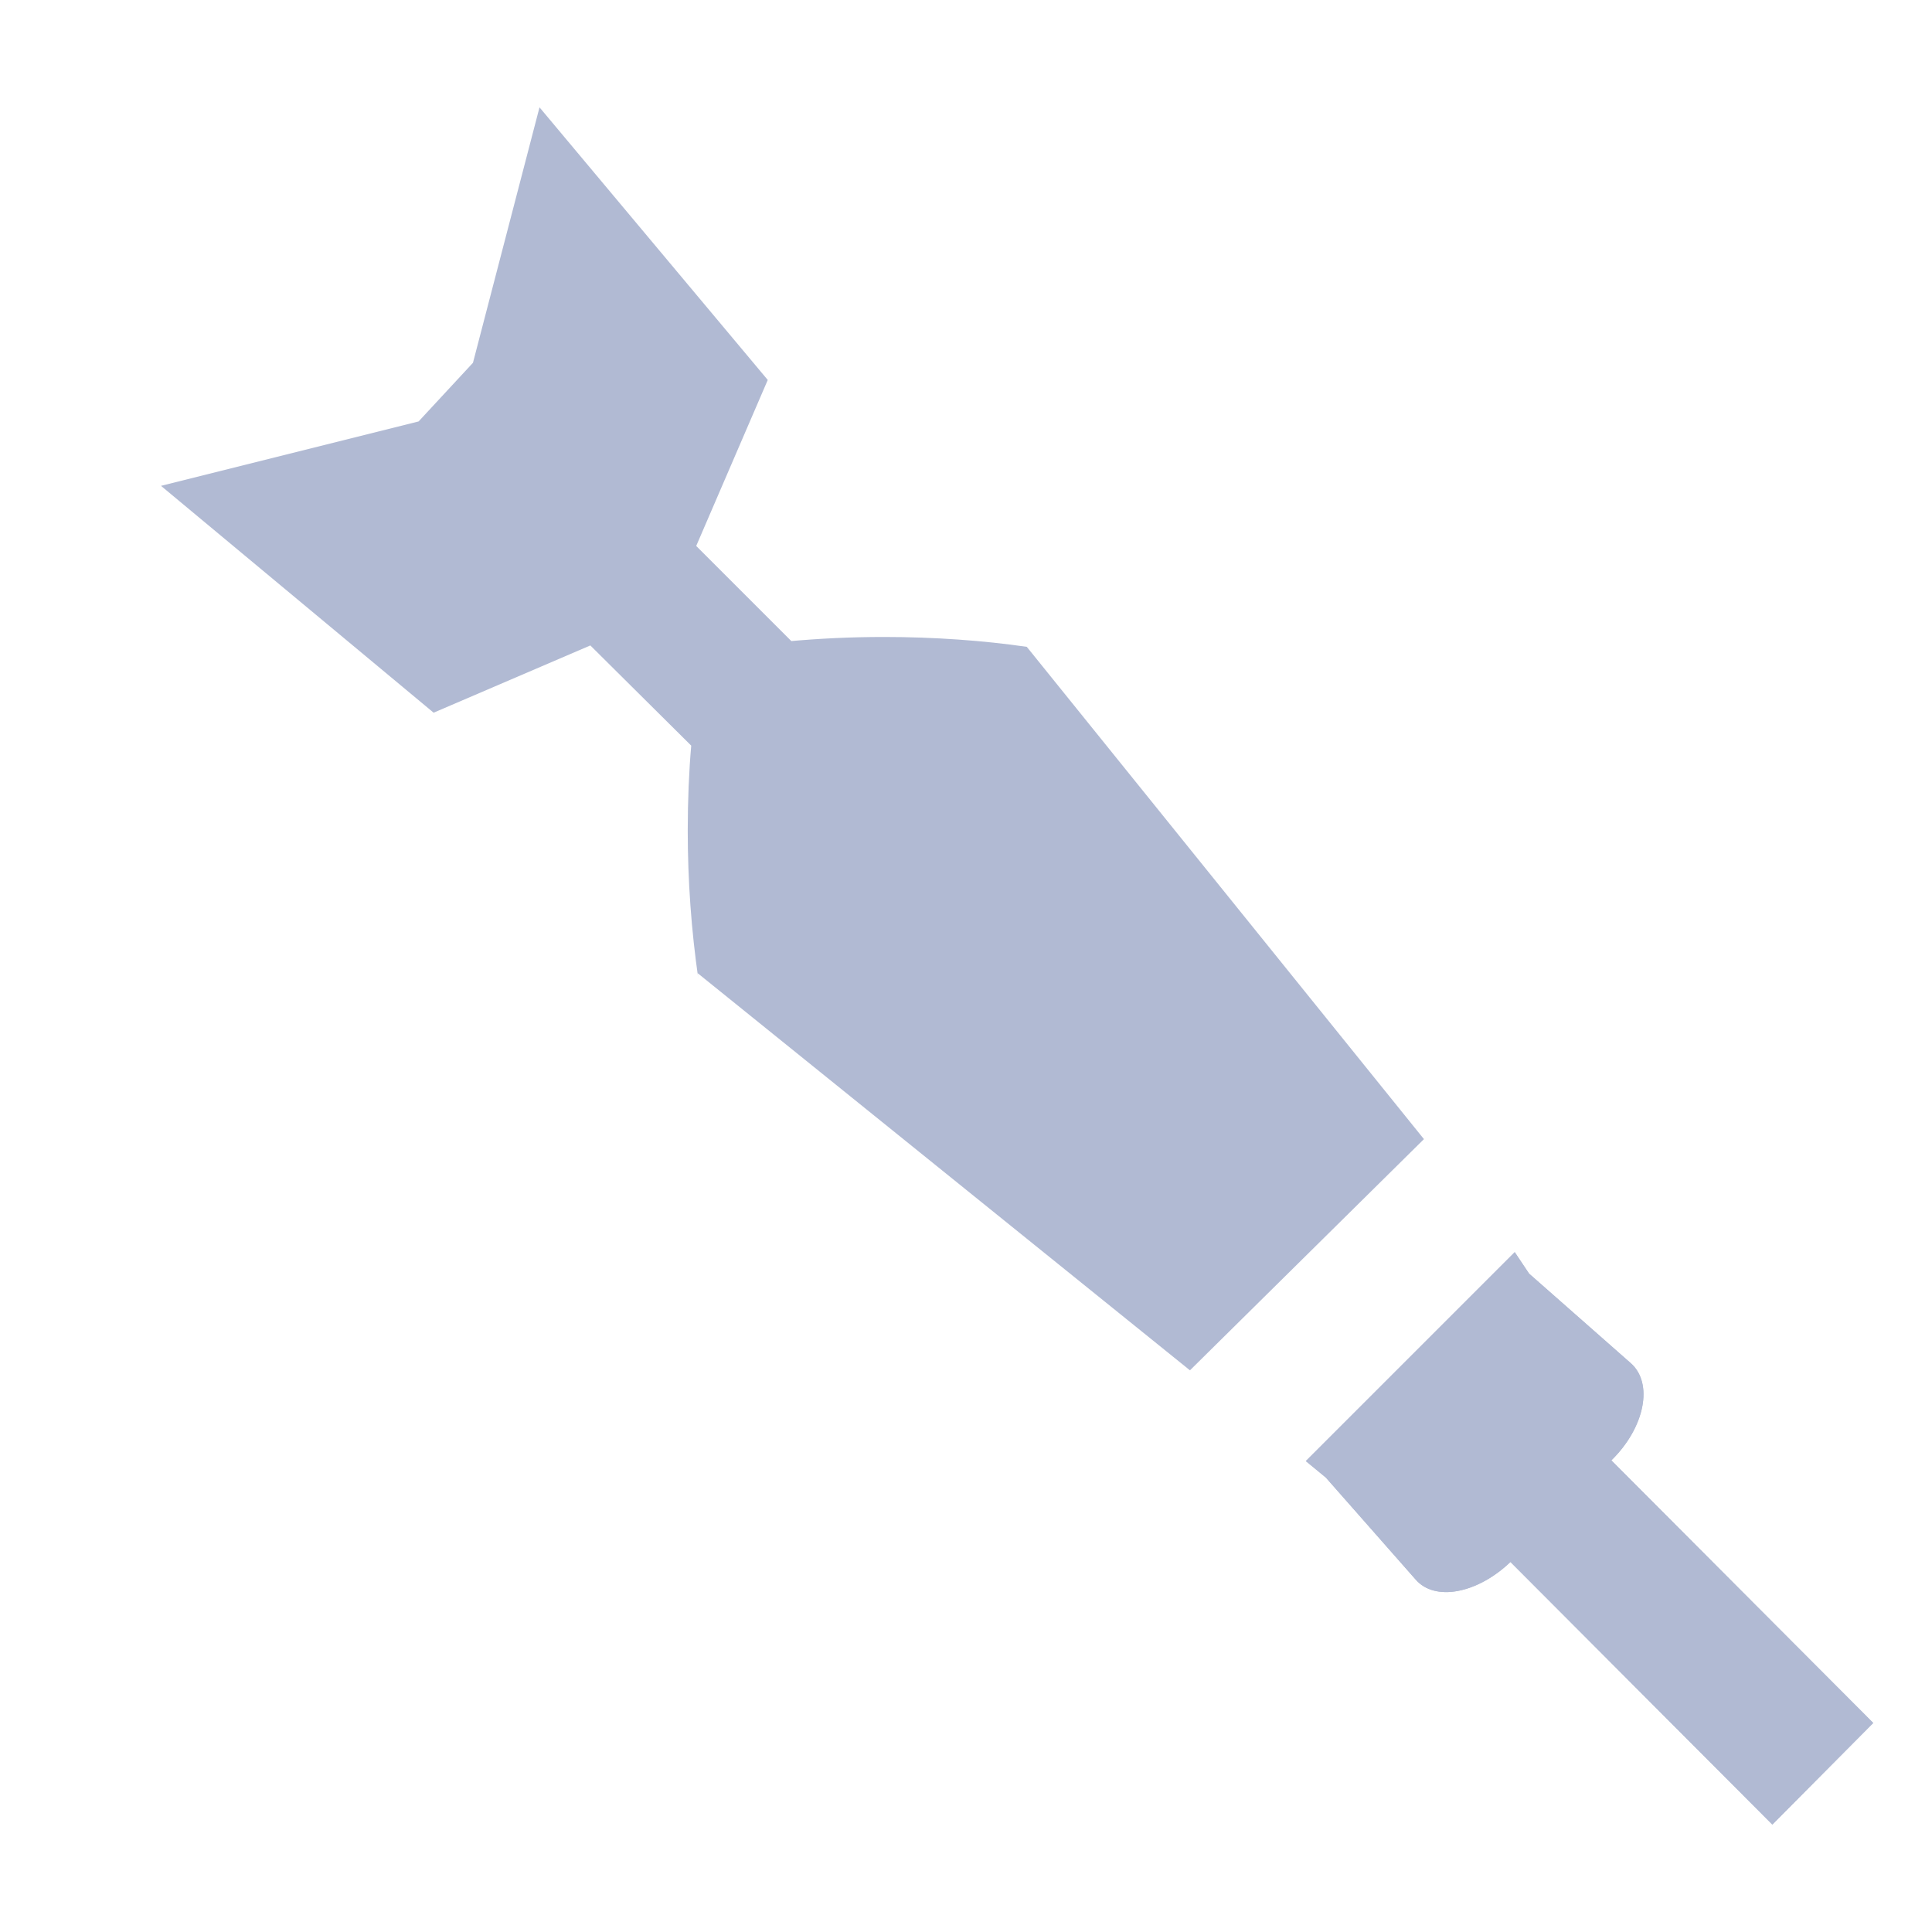
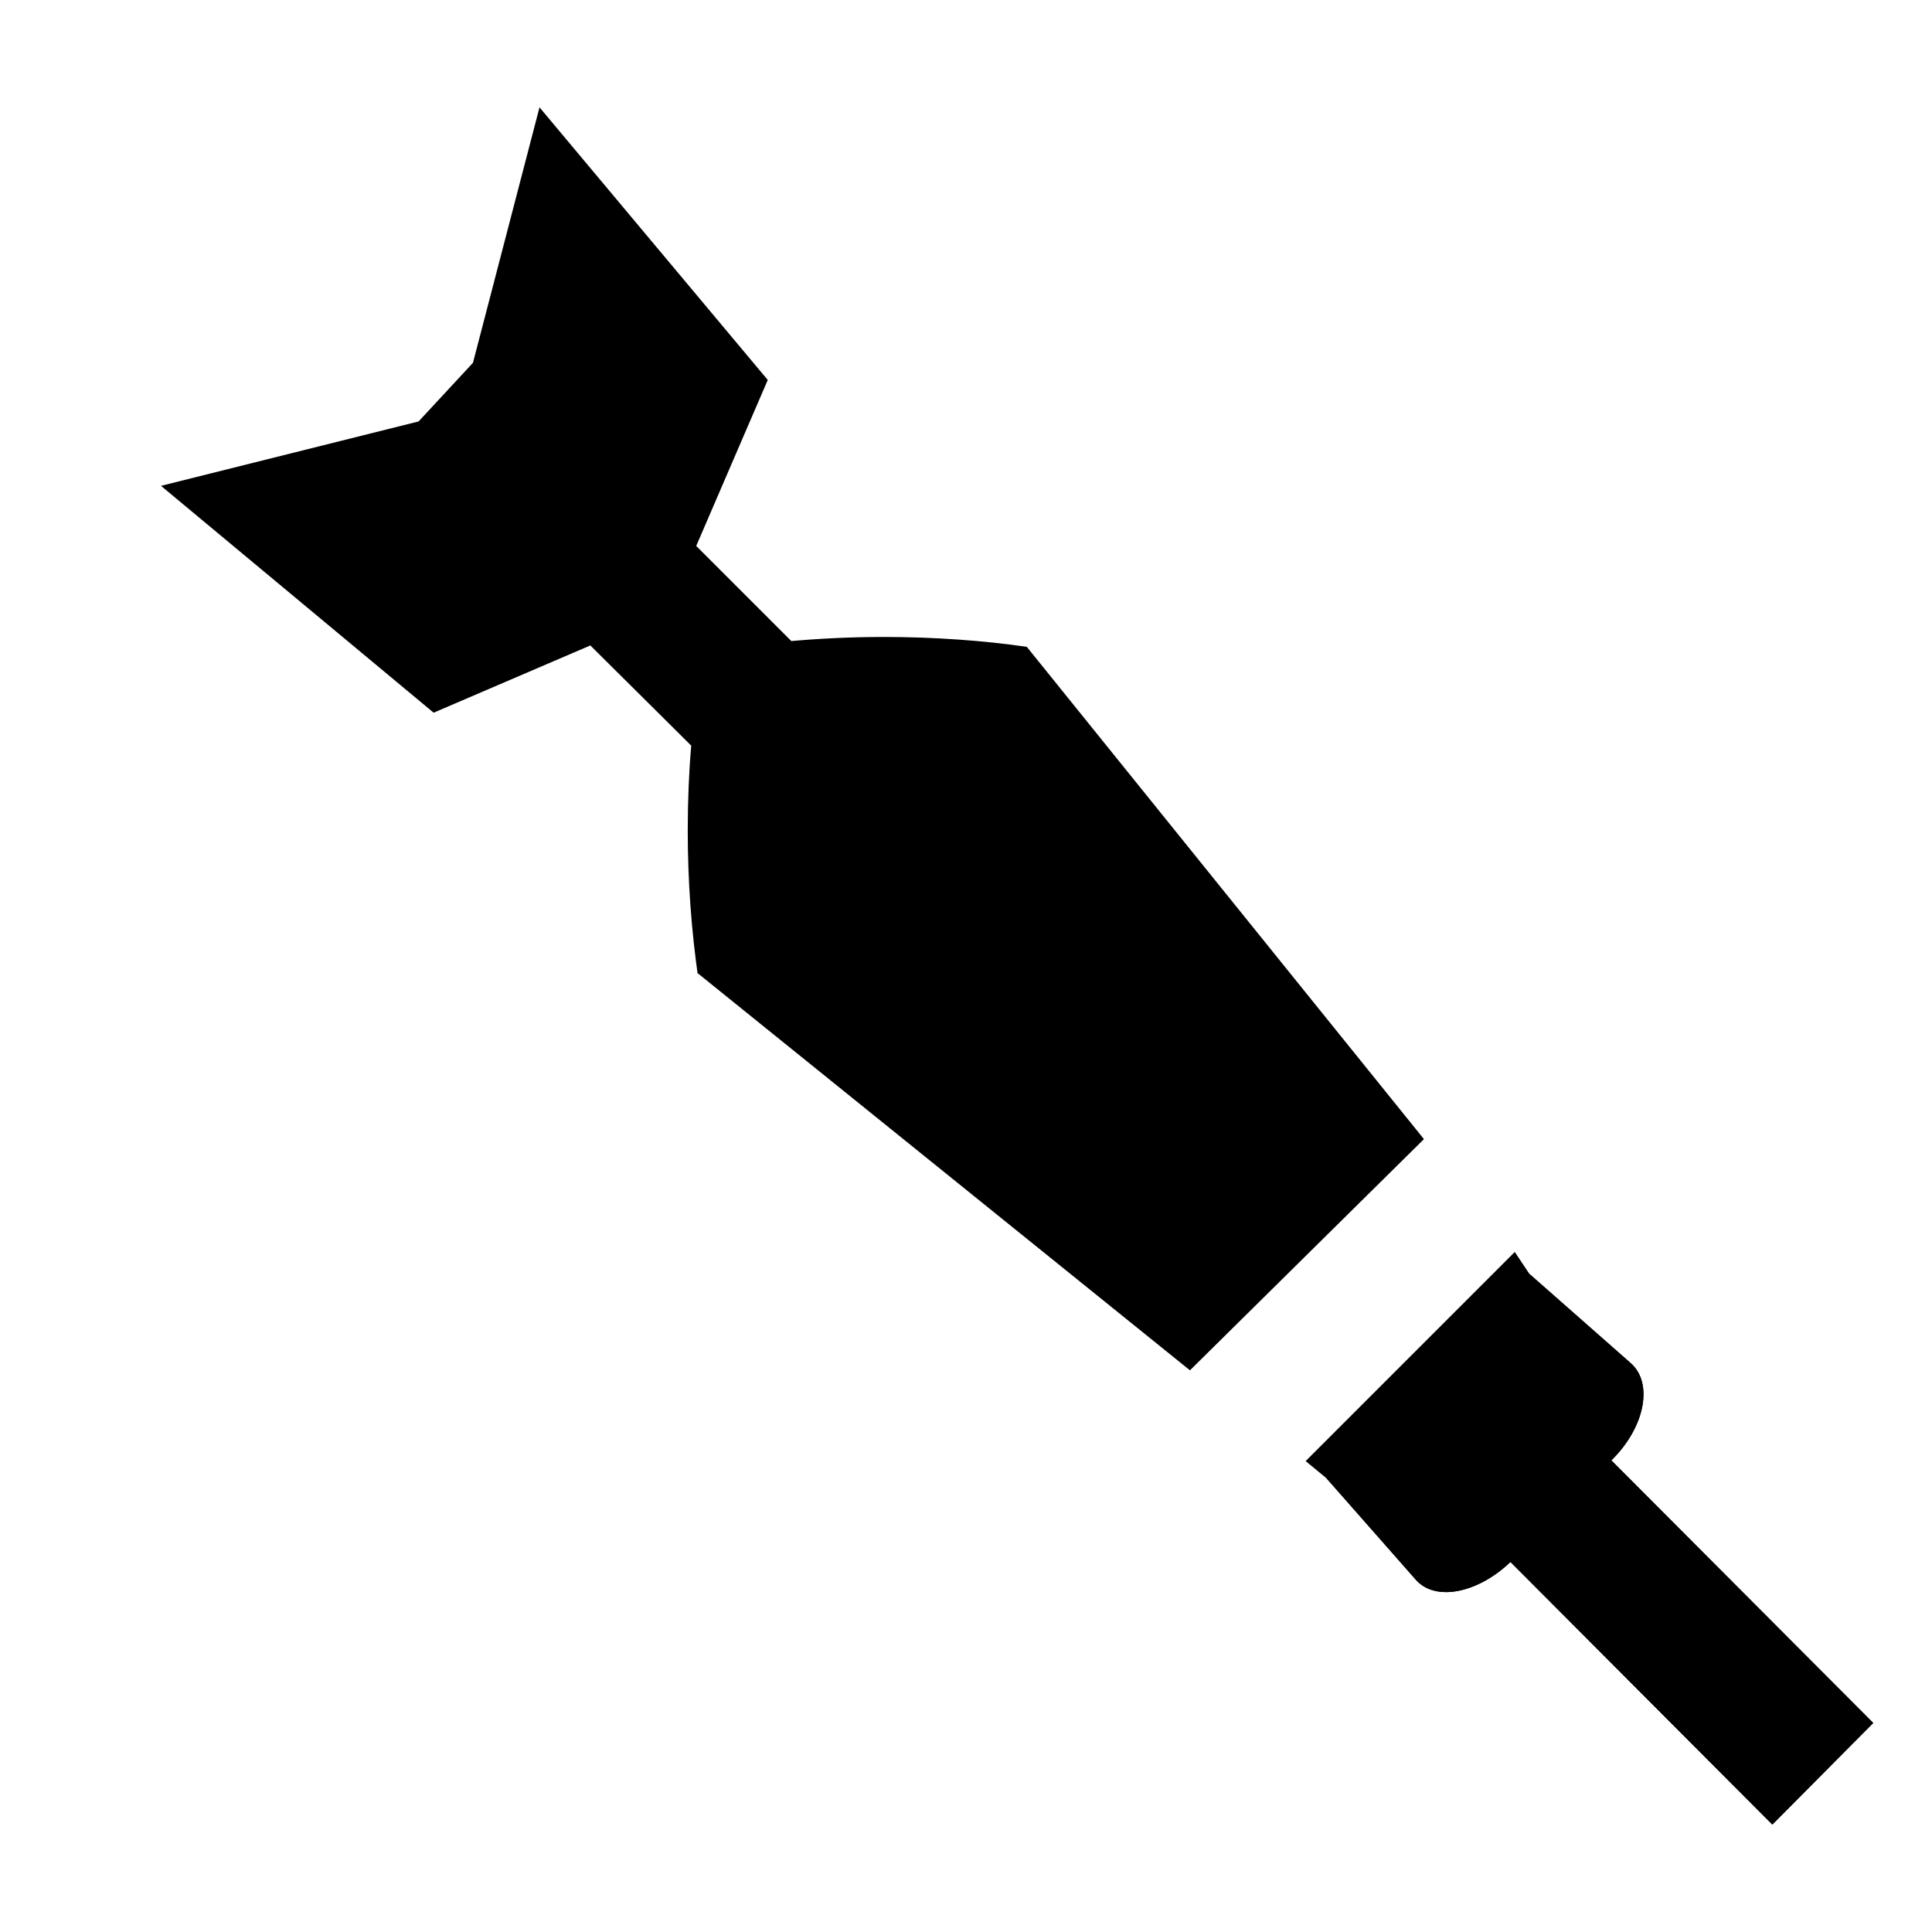
- <svg xmlns="http://www.w3.org/2000/svg" width="36" height="36" viewBox="0 0 36 36" fill="none">
-   <path d="M26.533 21.226L19.133 12.053C18.334 11.936 17.411 11.869 16.473 11.869C15.865 11.869 15.264 11.897 14.67 11.952L14.746 11.946L12.973 10.173L14.306 7.08L10.053 2L8.813 6.76L7.8 7.853L3 9.053L8.08 13.28L11 12.027L12.88 13.894C12.838 14.367 12.815 14.918 12.815 15.475C12.815 16.413 12.882 17.335 13.012 18.237L13 18.134L22.173 25.534L26.533 21.226Z" fill="#B1BAD3" />
-   <path d="M30.025 27.212C30.652 26.599 30.812 25.772 30.385 25.399L28.492 23.732L28.225 23.332L24.332 27.225L24.705 27.532L26.372 29.425C26.732 29.852 27.532 29.692 28.145 29.105L33.025 33.998L34.905 32.105L30.025 27.212Z" fill="#B1BAD3" />
-   <path d="M30.025 27.212C30.652 26.599 30.812 25.772 30.385 25.399L28.492 23.732L28.225 23.332L24.332 27.225L24.705 27.532L26.372 29.425C26.732 29.852 27.532 29.692 28.145 29.105L33.025 33.998L34.905 32.105L30.025 27.212Z" fill="#B1BAD3" />
+ <svg xmlns="http://www.w3.org/2000/svg" width="36" height="36" viewBox="0 0 36 36">
+   <path d="M26.533 21.226L19.133 12.053C18.334 11.936 17.411 11.869 16.473 11.869C15.865 11.869 15.264 11.897 14.67 11.952L14.746 11.946L12.973 10.173L14.306 7.08L10.053 2L8.813 6.76L7.8 7.853L3 9.053L8.08 13.28L11 12.027L12.88 13.894C12.838 14.367 12.815 14.918 12.815 15.475C12.815 16.413 12.882 17.335 13.012 18.237L13 18.134L22.173 25.534L26.533 21.226Z" />
+   <path d="M30.025 27.212C30.652 26.599 30.812 25.772 30.385 25.399L28.492 23.732L28.225 23.332L24.332 27.225L24.705 27.532L26.372 29.425C26.732 29.852 27.532 29.692 28.145 29.105L33.025 33.998L34.905 32.105L30.025 27.212Z" />
+   <path d="M30.025 27.212C30.652 26.599 30.812 25.772 30.385 25.399L28.492 23.732L28.225 23.332L24.332 27.225L24.705 27.532L26.372 29.425C26.732 29.852 27.532 29.692 28.145 29.105L33.025 33.998L34.905 32.105L30.025 27.212Z" />
</svg>
